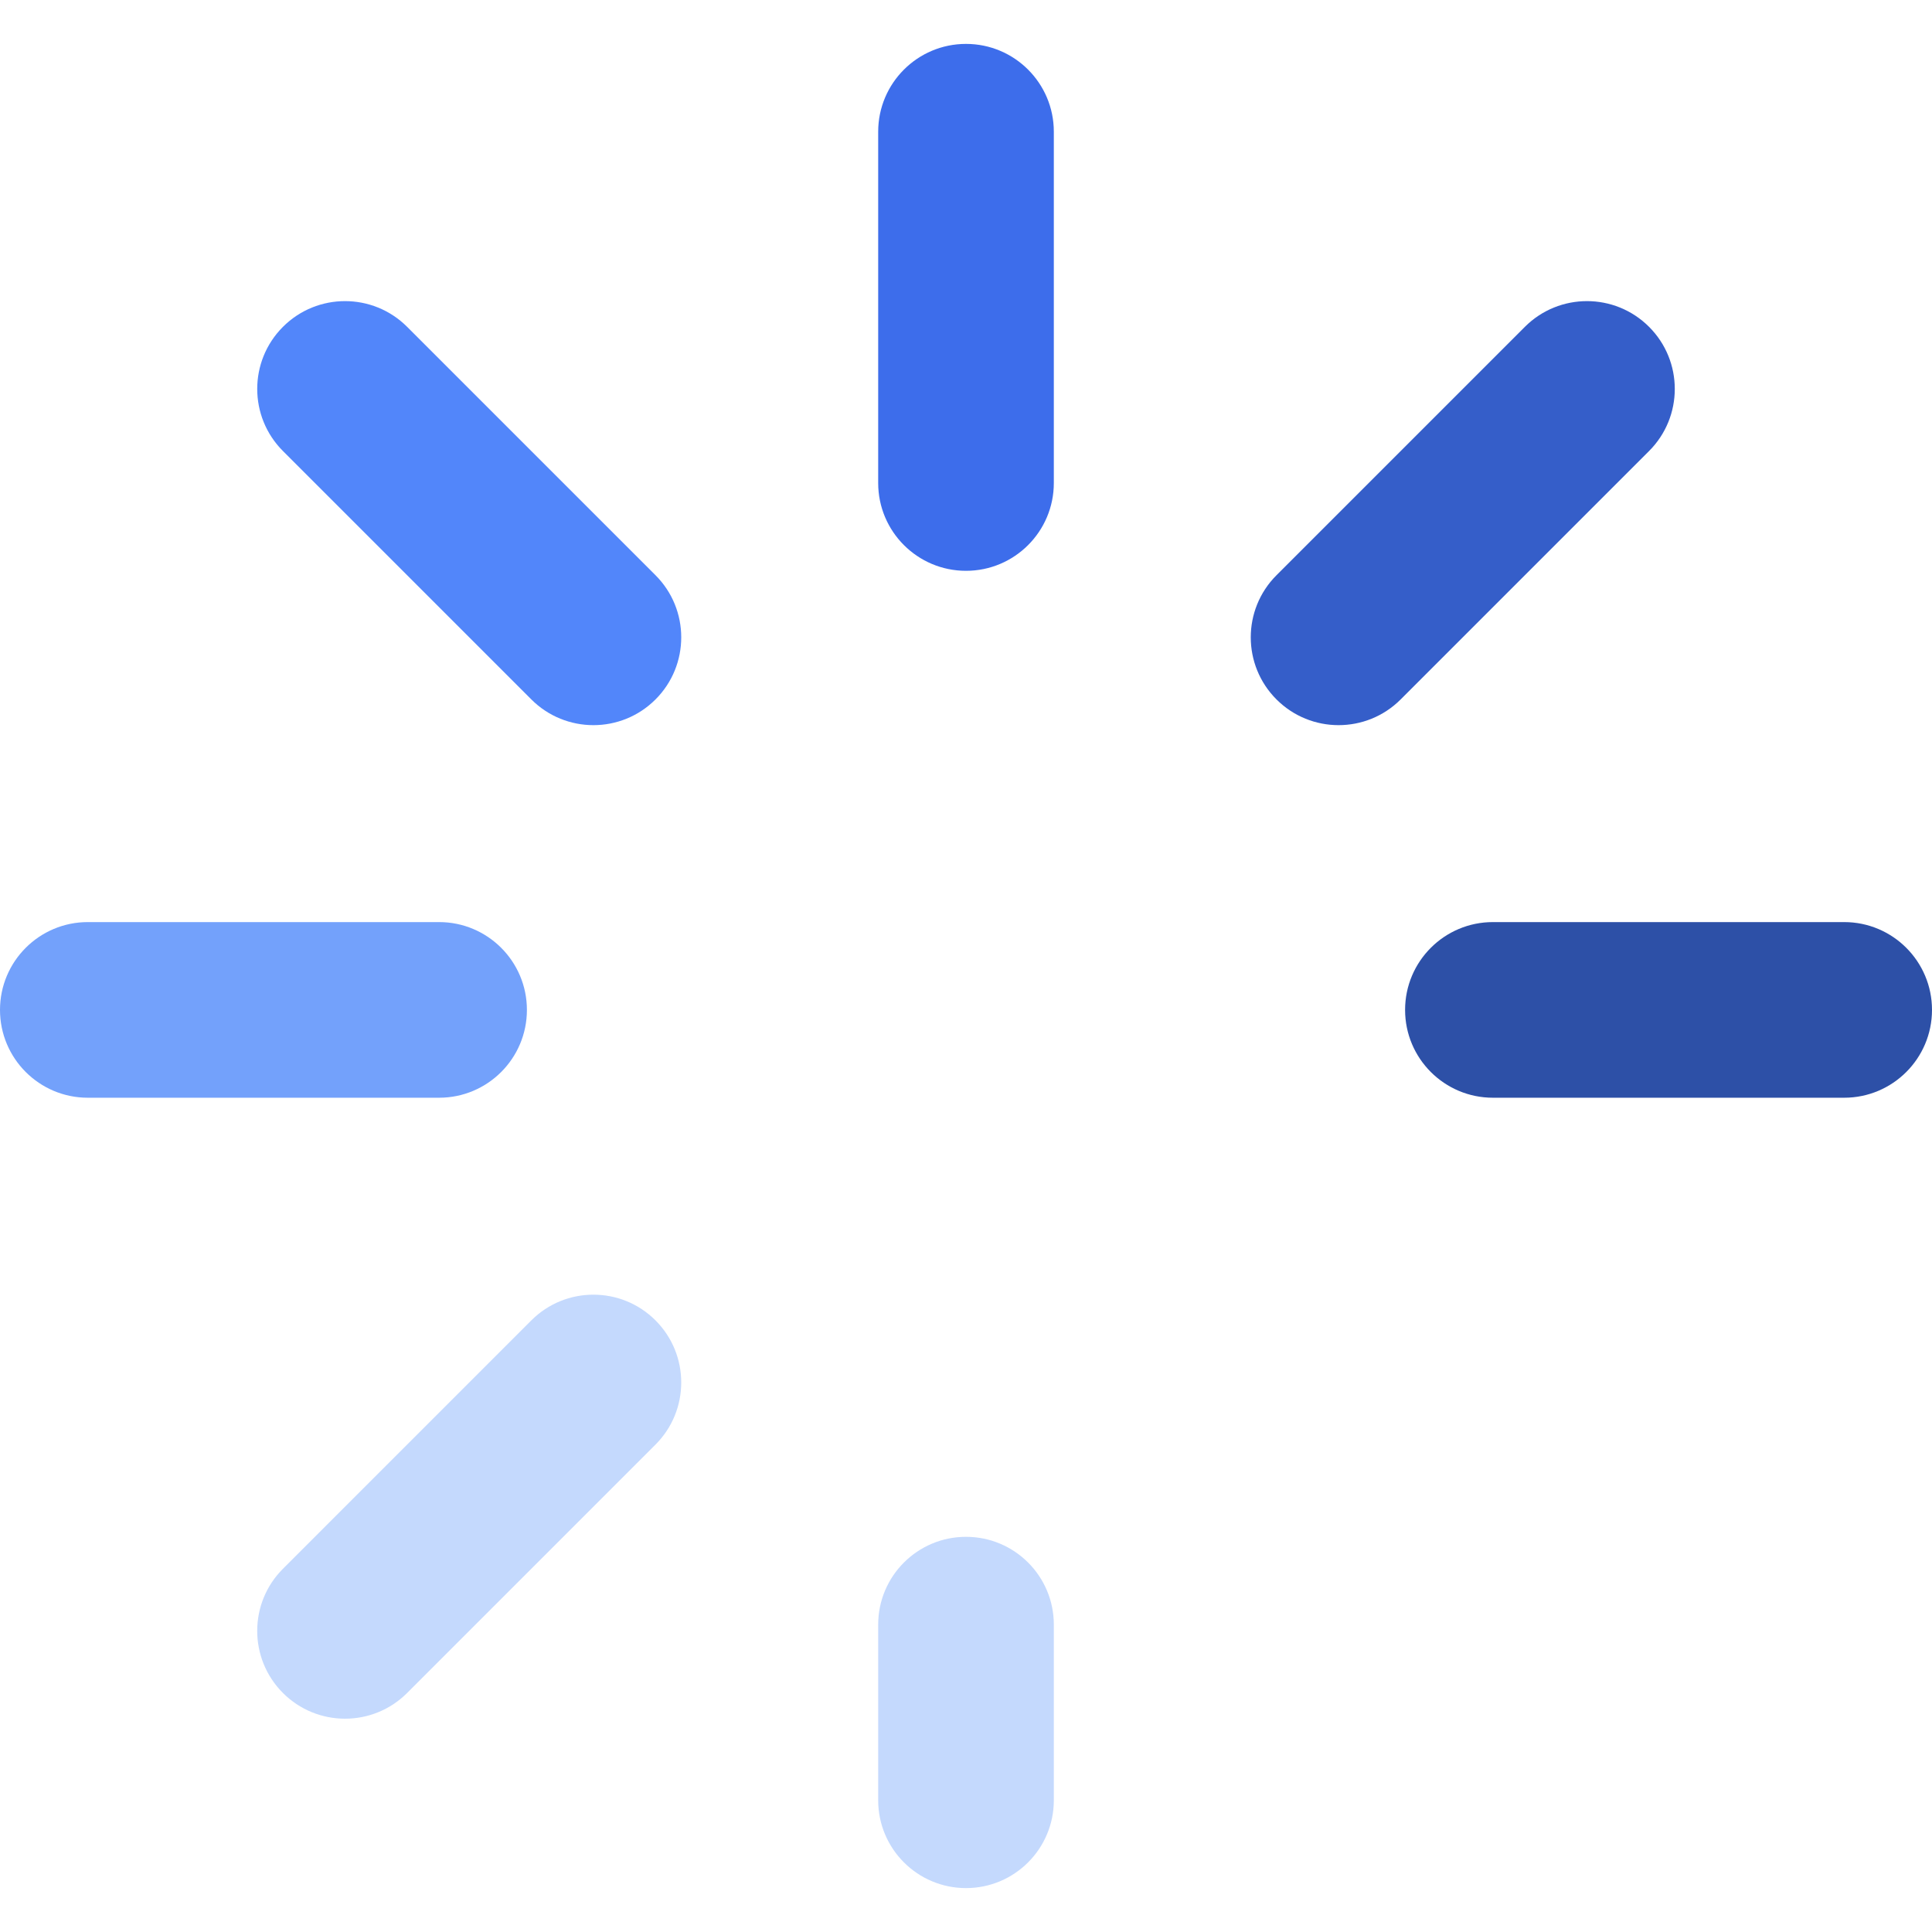
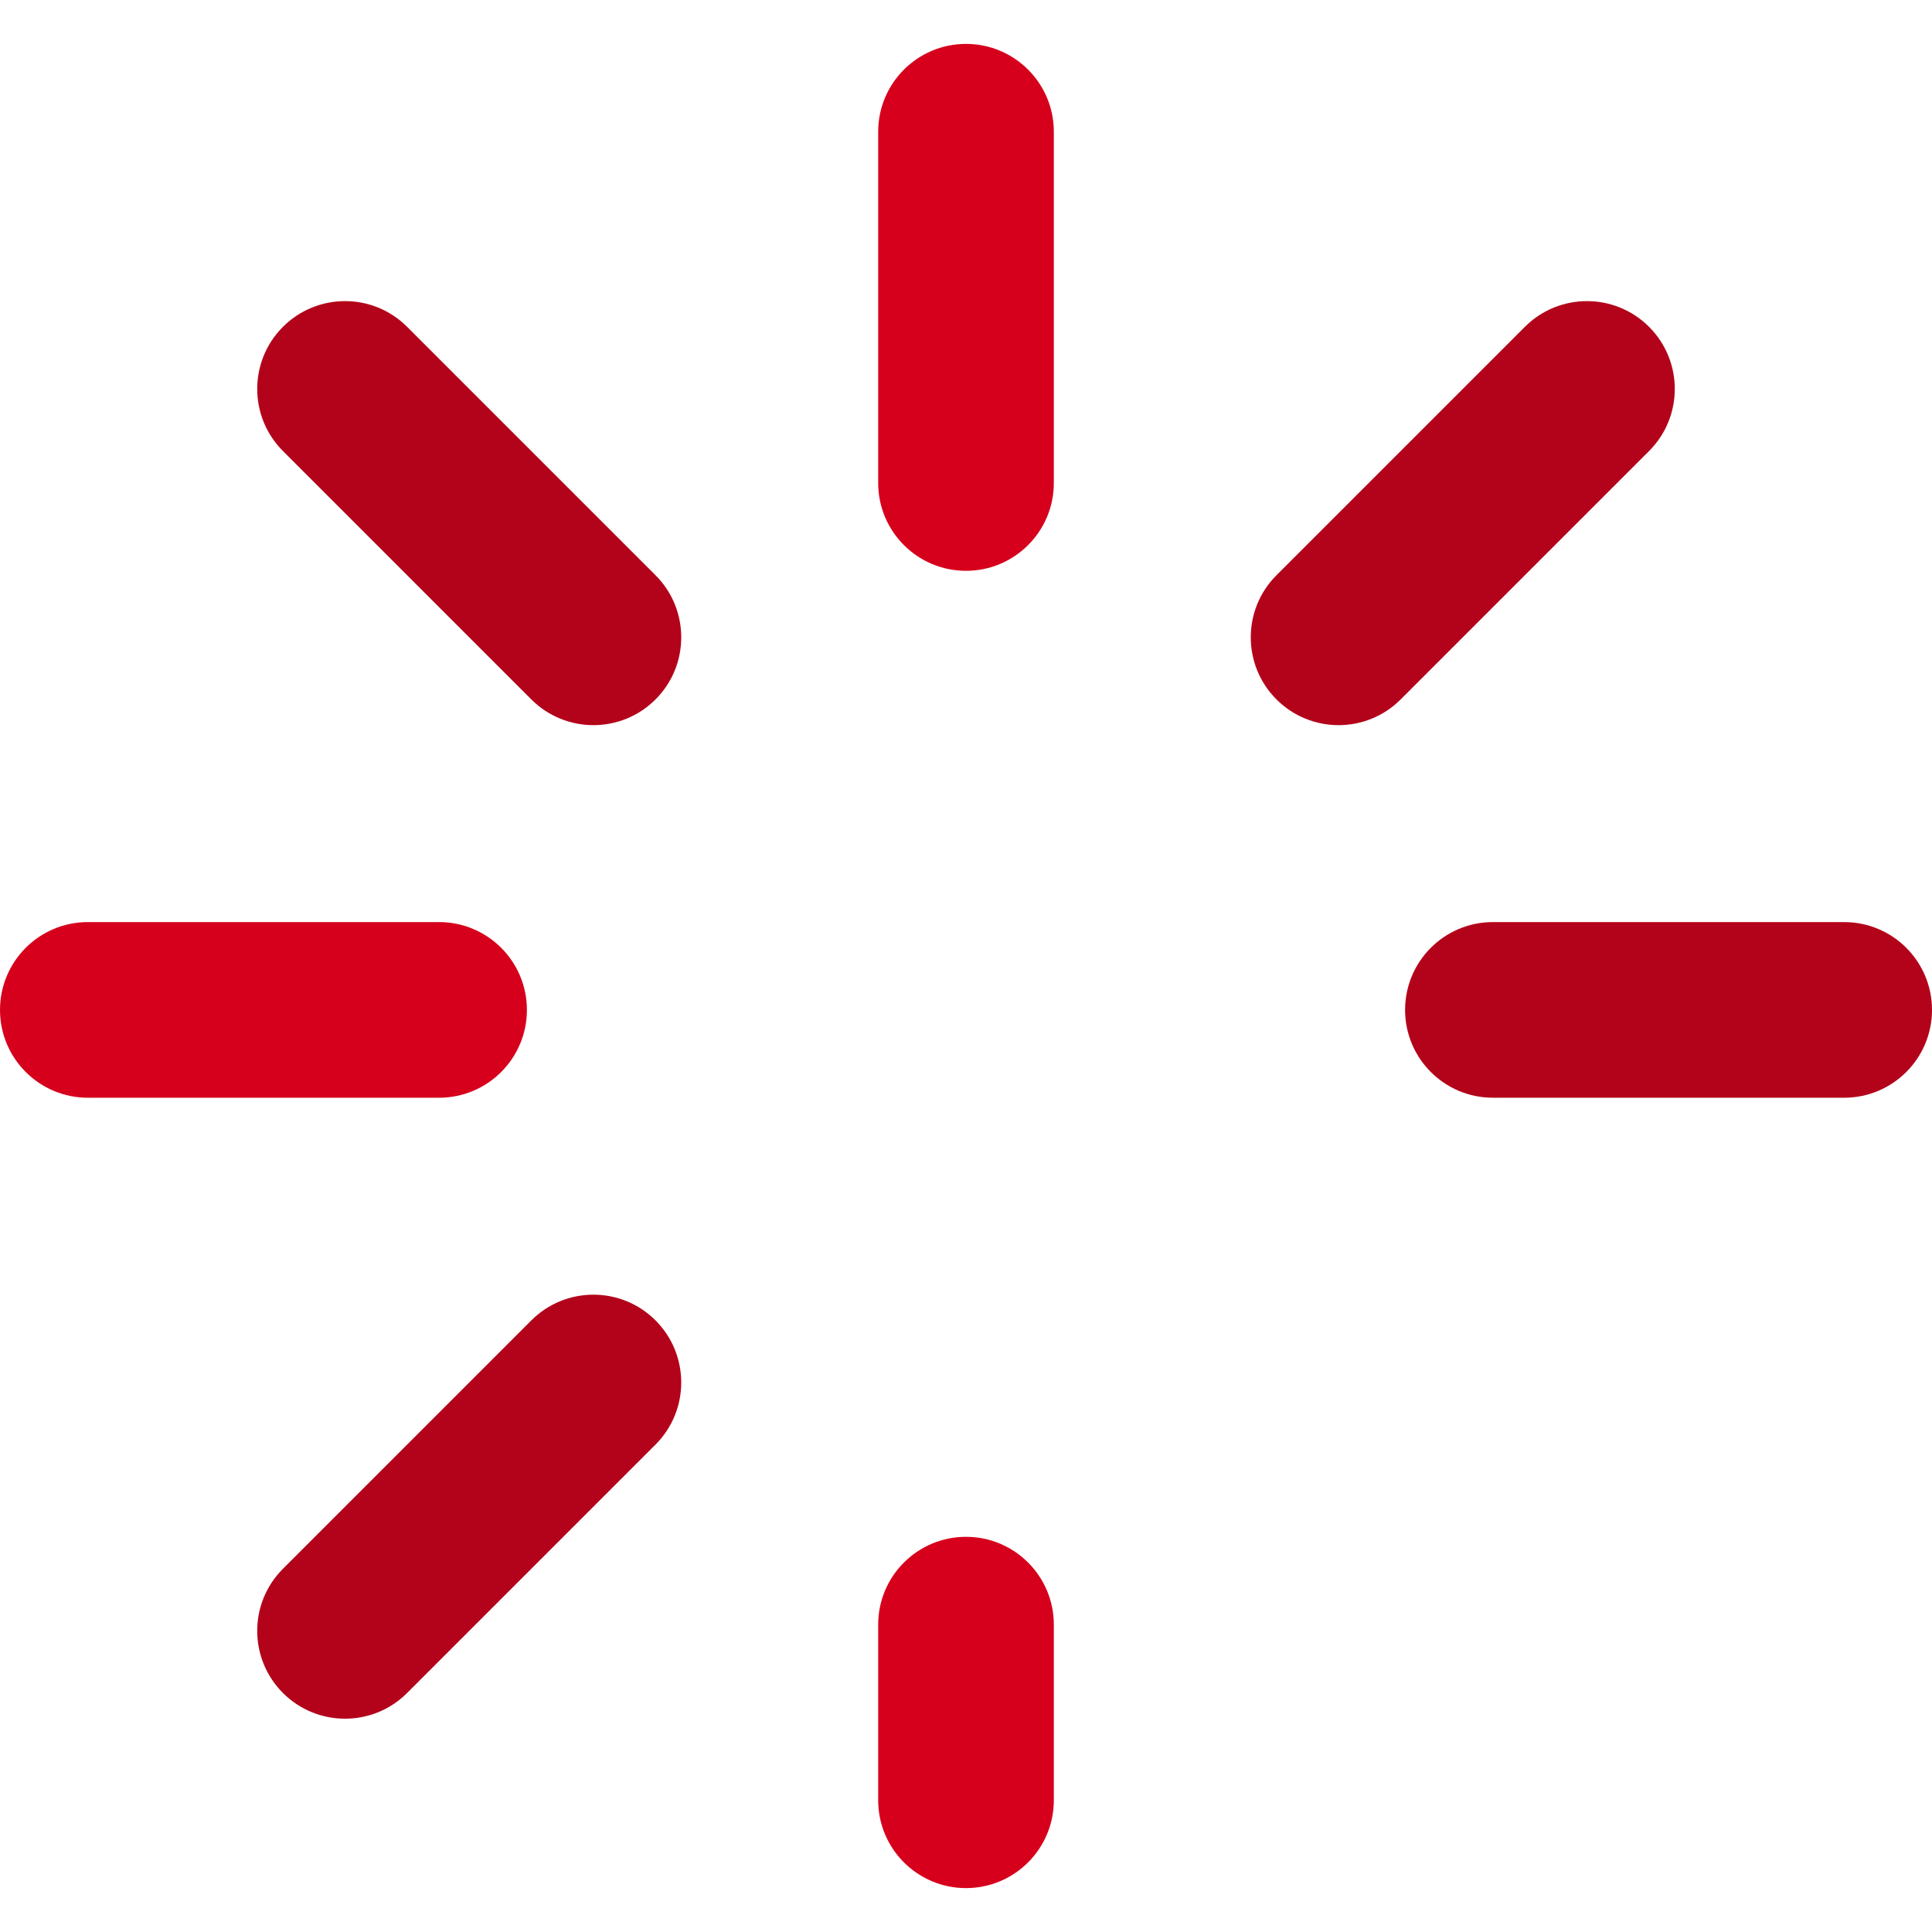
<svg xmlns="http://www.w3.org/2000/svg" height="800px" width="800px" version="1.1" id="Layer_1" viewBox="0 0 213.333 213.333" xml:space="preserve">
-   <path style="fill:#2D50A7;" d="M203.636,101.818h-38.788c-5.355,0-9.697,4.342-9.697,9.697s4.342,9.697,9.697,9.697h38.788  c5.355,0,9.697-4.342,9.697-9.697S208.992,101.818,203.636,101.818z" />
-   <path style="fill:#73A1FB;" d="M48.485,101.818H9.697c-5.355,0-9.697,4.342-9.697,9.697s4.342,9.697,9.697,9.697h38.788  c5.355,0,9.697-4.342,9.697-9.697S53.84,101.818,48.485,101.818z" />
-   <path style="fill:#355EC9;" d="M168.378,36.09l-27.428,27.428c-3.787,3.786-3.787,9.926,0,13.713  c1.893,1.894,4.375,2.841,6.856,2.841c2.482,0,4.964-0.946,6.857-2.841l27.428-27.428c3.787-3.786,3.787-9.926,0-13.713  C178.305,32.303,172.165,32.303,168.378,36.09z" />
+   <path style="fill:#b3031a;" d="M203.636,101.818h-38.788c-5.355,0-9.697,4.342-9.697,9.697s4.342,9.697,9.697,9.697h38.788  c5.355,0,9.697-4.342,9.697-9.697S208.992,101.818,203.636,101.818z" />
+   <path style="fill:#d6001c;" d="M48.485,101.818H9.697c-5.355,0-9.697,4.342-9.697,9.697s4.342,9.697,9.697,9.697h38.788  c5.355,0,9.697-4.342,9.697-9.697S53.84,101.818,48.485,101.818z" />
+   <path style="fill:#b3031a;" d="M168.378,36.09l-27.428,27.428c-3.787,3.786-3.787,9.926,0,13.713  c1.893,1.894,4.375,2.841,6.856,2.841c2.482,0,4.964-0.946,6.857-2.841l27.428-27.428c3.787-3.786,3.787-9.926,0-13.713  C178.305,32.303,172.165,32.303,168.378,36.09z" />
  <g>
-     <path style="fill:#C4D9FD;" d="M106.667,169.697c-5.355,0-9.697,4.342-9.697,9.697v19.394c0,5.355,4.342,9.697,9.697,9.697   c5.355,0,9.697-4.342,9.697-9.697v-19.394C116.364,174.039,112.022,169.697,106.667,169.697z" />
-     <path style="fill:#C4D9FD;" d="M58.669,145.799l-27.427,27.428c-3.787,3.787-3.787,9.926,0,13.713   c1.893,1.893,4.375,2.84,6.857,2.84c2.482,0,4.964-0.947,6.856-2.84l27.427-27.428c3.787-3.787,3.787-9.926,0-13.713   C68.596,142.012,62.456,142.012,58.669,145.799z" />
+     <path style="fill:#d6001c;" d="M106.667,169.697c-5.355,0-9.697,4.342-9.697,9.697v19.394c0,5.355,4.342,9.697,9.697,9.697   c5.355,0,9.697-4.342,9.697-9.697v-19.394C116.364,174.039,112.022,169.697,106.667,169.697z" />
+     <path style="fill:#b3031a;" d="M58.669,145.799l-27.427,27.428c-3.787,3.787-3.787,9.926,0,13.713   c1.893,1.893,4.375,2.84,6.857,2.84c2.482,0,4.964-0.947,6.856-2.84l27.427-27.428c3.787-3.787,3.787-9.926,0-13.713   C68.596,142.012,62.456,142.012,58.669,145.799z" />
  </g>
-   <path style="fill:#3D6DEB;" d="M106.667,4.848c-5.355,0-9.697,4.342-9.697,9.697v38.788c0,5.355,4.342,9.697,9.697,9.697  c5.355,0,9.697-4.342,9.697-9.697V14.545C116.364,9.19,112.022,4.848,106.667,4.848z" />
-   <path style="fill:#5286FA;" d="M44.956,36.09c-3.786-3.787-9.926-3.787-13.713,0c-3.787,3.787-3.787,9.926,0,13.713l27.427,27.428  c1.893,1.894,4.375,2.841,6.857,2.841c2.481,0,4.964-0.947,6.856-2.841c3.787-3.786,3.787-9.926,0-13.713L44.956,36.09z" />
+   <path style="fill:#d6001c;" d="M106.667,4.848c-5.355,0-9.697,4.342-9.697,9.697v38.788c0,5.355,4.342,9.697,9.697,9.697  c5.355,0,9.697-4.342,9.697-9.697V14.545C116.364,9.19,112.022,4.848,106.667,4.848z" />
+   <path style="fill:#b3031a;" d="M44.956,36.09c-3.786-3.787-9.926-3.787-13.713,0c-3.787,3.787-3.787,9.926,0,13.713l27.427,27.428  c1.893,1.894,4.375,2.841,6.857,2.841c2.481,0,4.964-0.947,6.856-2.841c3.787-3.786,3.787-9.926,0-13.713L44.956,36.09z" />
</svg>
